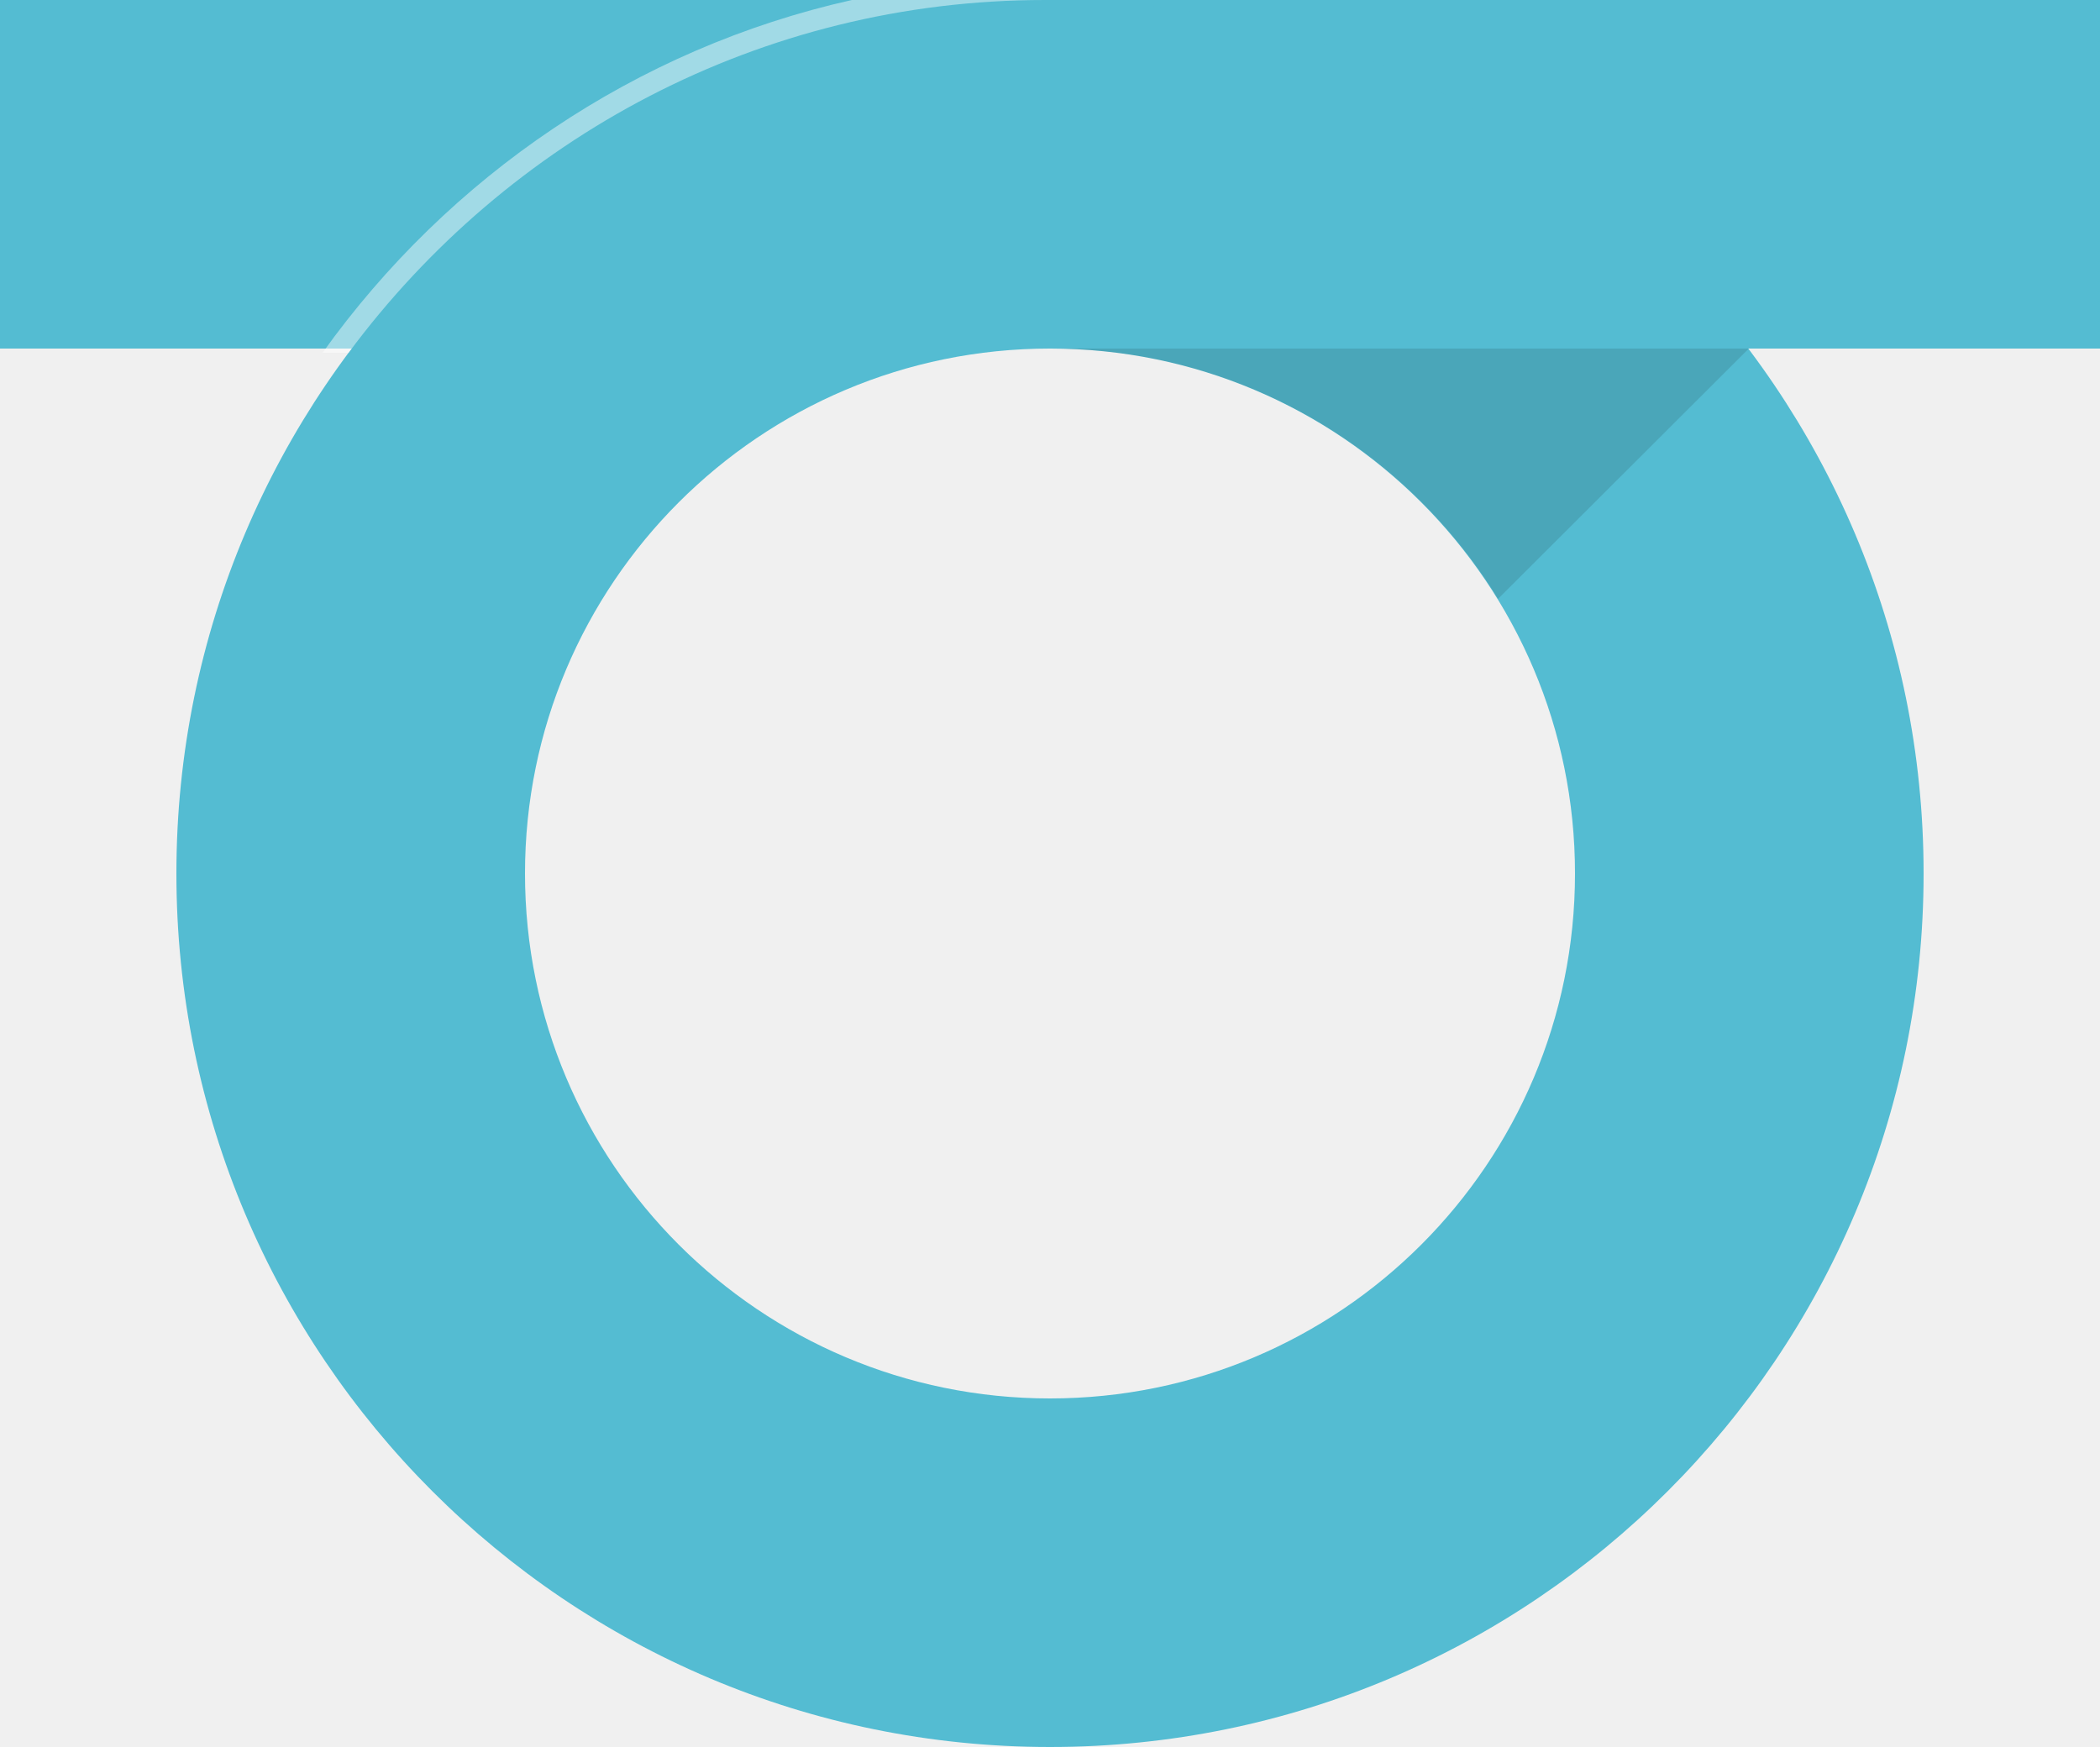
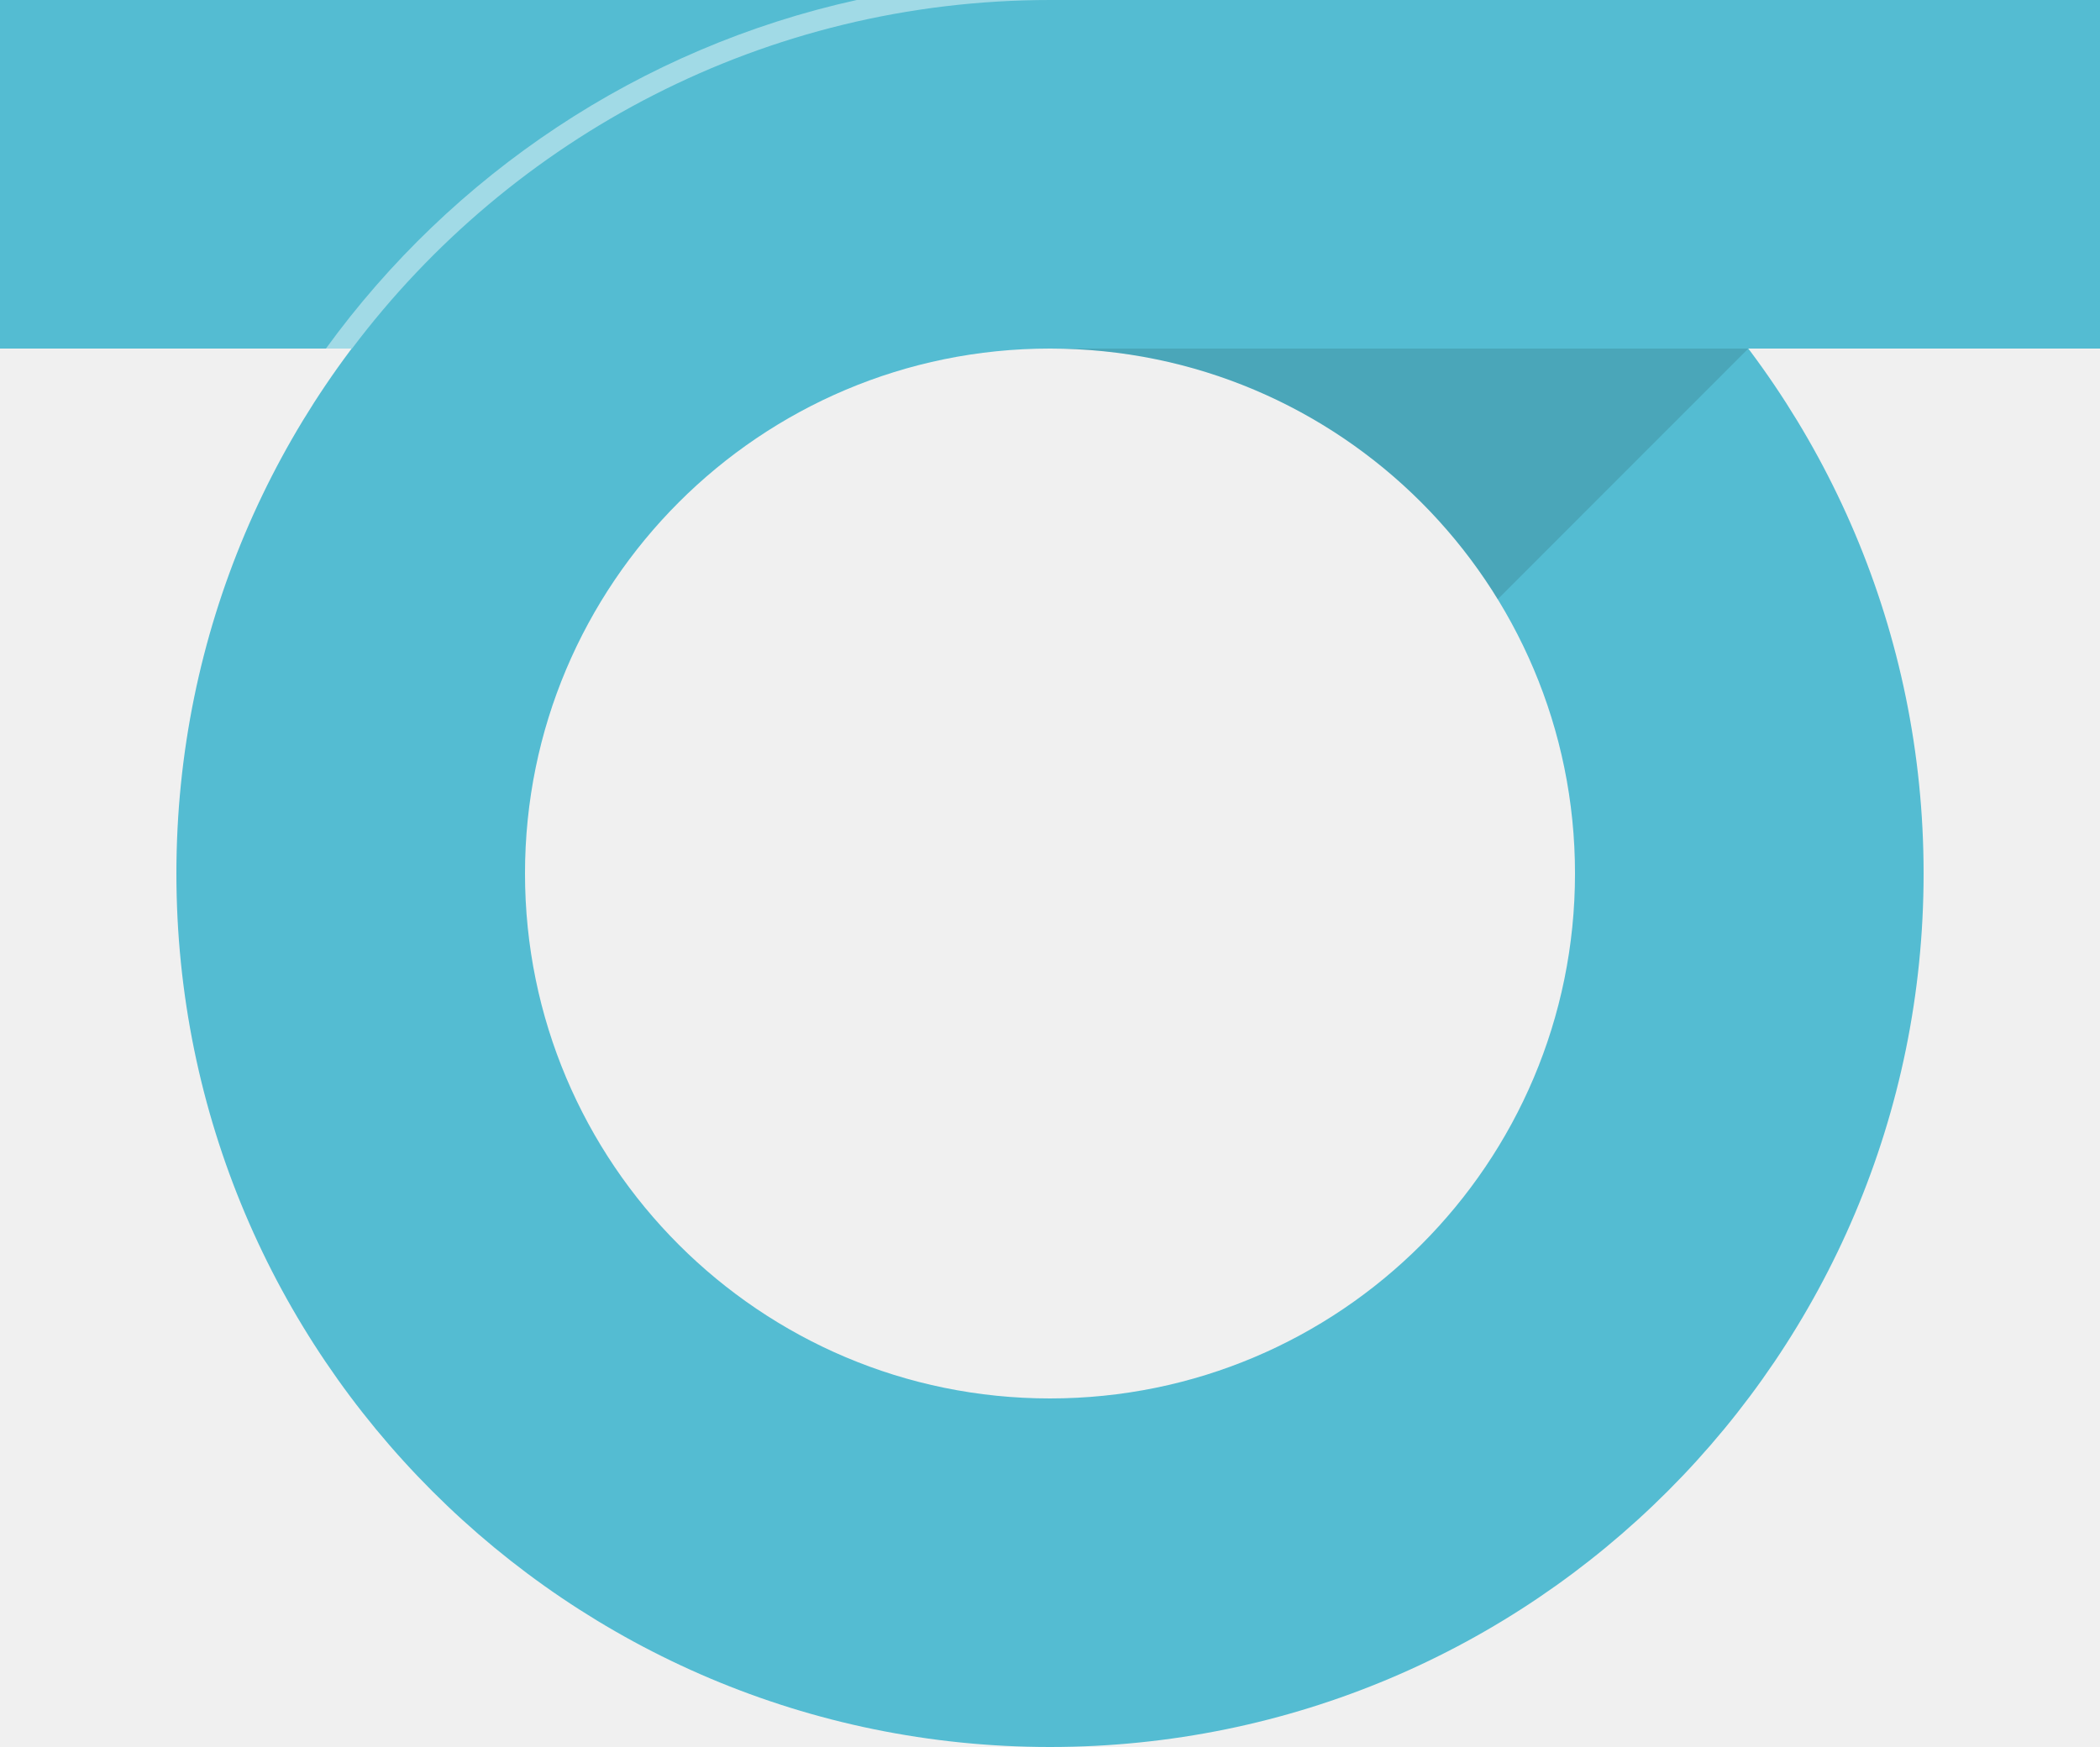
<svg xmlns="http://www.w3.org/2000/svg" width="250px" height="208px" viewBox="0 0 250 208" version="1.1">
  <description>Created with Sketch (http://www.bohemiancoding.com/sketch)</description>
  <defs />
  <g id="Page-1" stroke="none" stroke-width="1" fill="none" fill-rule="evenodd">
    <g id="logo-med">
-       <rect id="Rectangle-2" fill="#54BCD2" x="0" y="0" width="250" height="41.5" />
-       <path d="M125,208 C182.438,208 229,161.438 229,104 C229,46.562 182.438,0 125,0 C67.562,0 21,46.562 21,104 C21,161.438 67.562,208 125,208 Z M125,166.5 C159.518,166.5 187.5,138.518 187.5,104 C187.5,69.482 159.518,41.5 125,41.5 C90.482,41.5 62.5,69.482 62.5,104 C62.5,138.518 90.482,166.5 125,166.5 Z" id="Oval-3" fill="#54BCD2" />
-       <path d="M125,41.5 L208.192,41.5 C208.195,41.503 178.341,71.3 178.341,71.3 C167.341,53.423 147.566,41.5 125,41.5 Z" id="Shadow" fill-opacity="0.12" fill="#000000" />
-       <path d="M38.4,42 C53.395,21.037 75.651,5.769 101.419,0 L124.4,0 C90.515,0 60.426,16.493 41.501,42 L38.4,42 Z" id="10px-highlight" fill-opacity="0.45" fill="#FFFFFF" />
+       <g id="Group">
+         <path d="M125,208 C182.438,208 229,161.438 229,104 C229,46.562 182.438,0 125,0 C67.562,0 21,46.562 21,104 C21,161.438 67.562,208 125,208 Z M125,166.5 C159.518,166.5 187.5,138.518 187.5,104 C187.5,69.482 159.518,41.5 125,41.5 C90.482,41.5 62.5,69.482 62.5,104 C62.5,138.518 90.482,166.5 125,166.5 Z" id="Oval-3" fill="#54BCD2" />
+         <rect id="Rectangle-2" fill="#54BCD2" x="0" y="0" width="250" height="41.5" />
+         <path d="M125,41.5 L208.132,41.5 C208.135,41.503 178.303,71.347 178.303,71.347 C167.311,53.442 147.55,41.5 125,41.5 Z" id="Shadow" fill-opacity="0.12" fill="#000000" />
+         <path d="M38.8,41.5 C53.838,20.786 76.155,5.7 101.996,0 L125.042,0 C91.062,0 60.888,16.296 41.909,41.5 L38.8,41.5 Z" id="10px-highlight" fill-opacity="0.45" fill="#FFFFFF" />
+       </g>
    </g>
  </g>
</svg>
